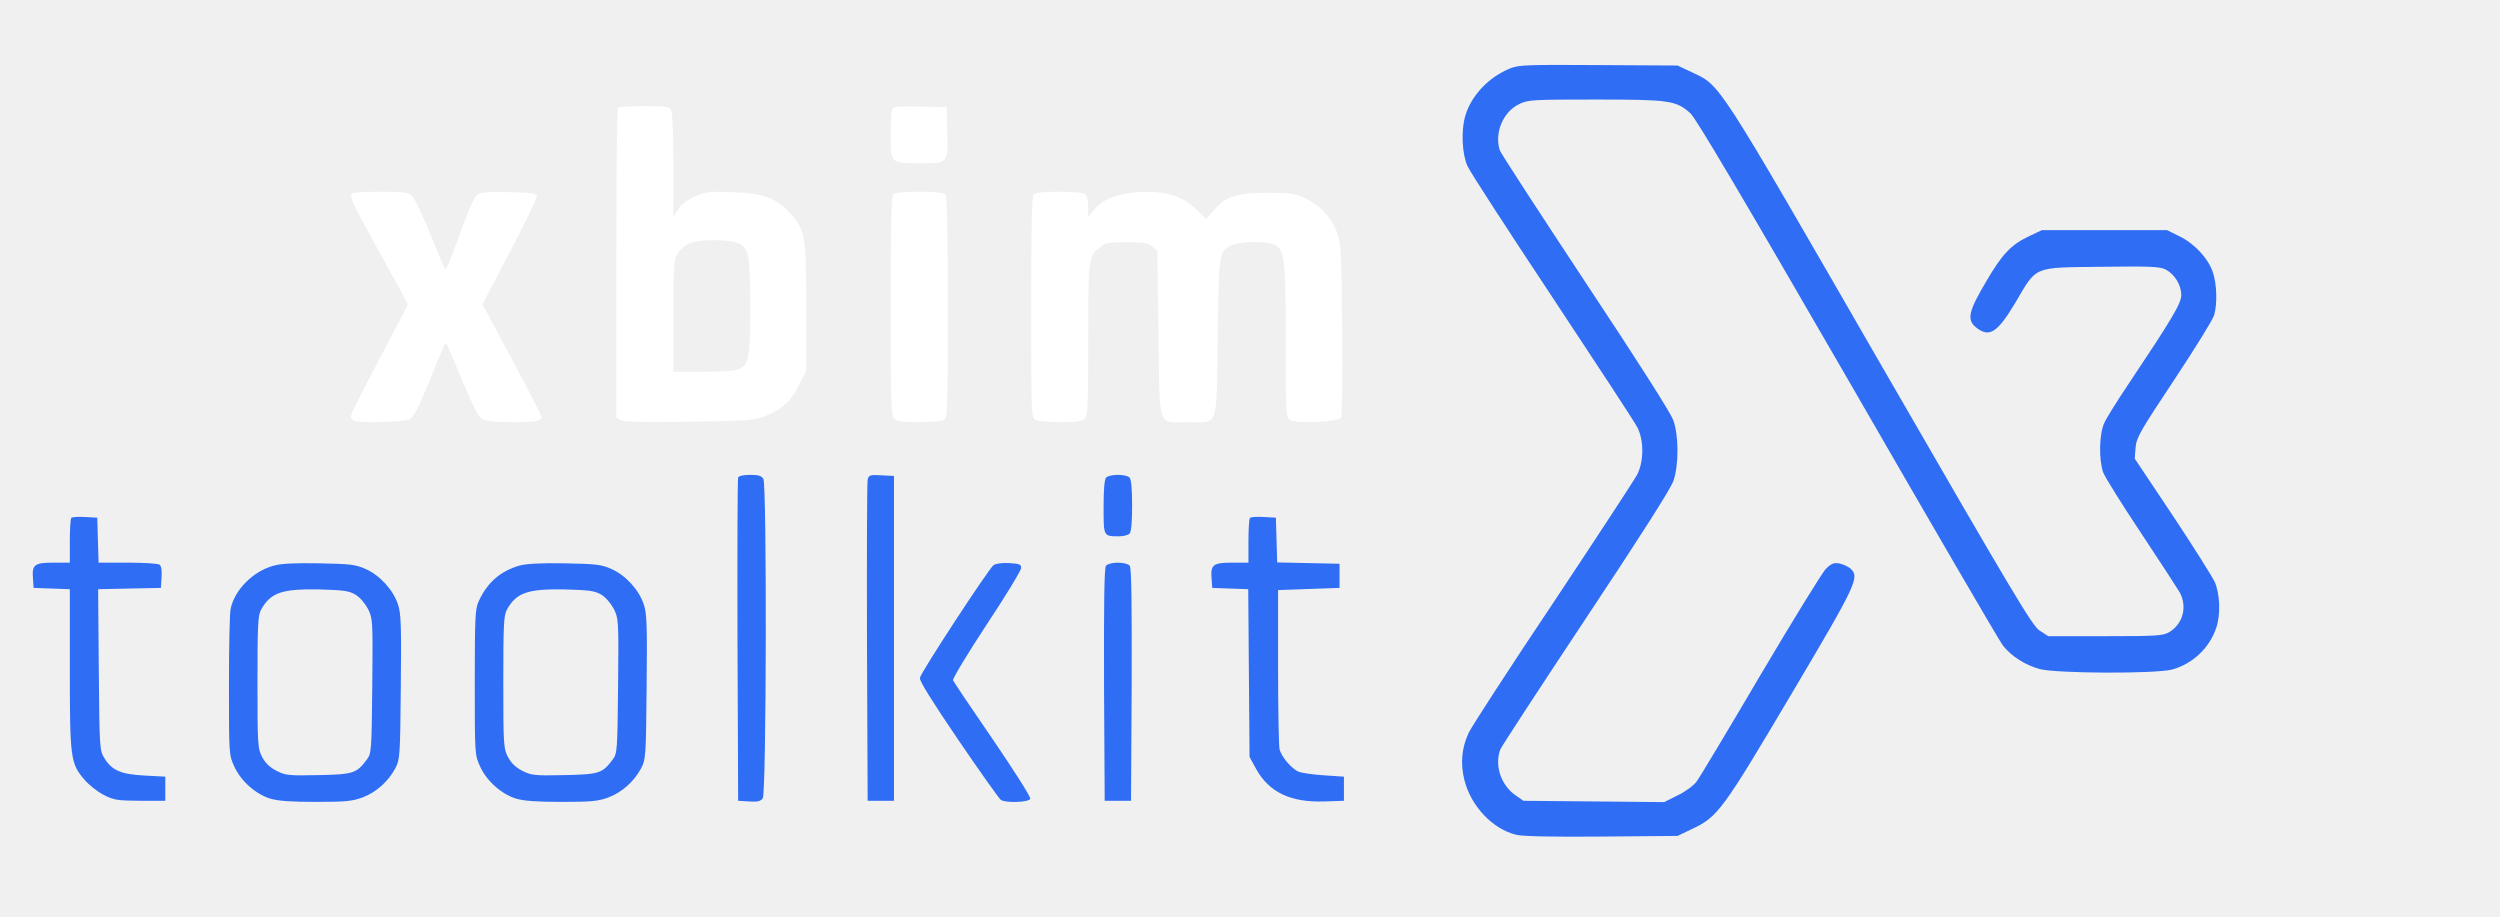
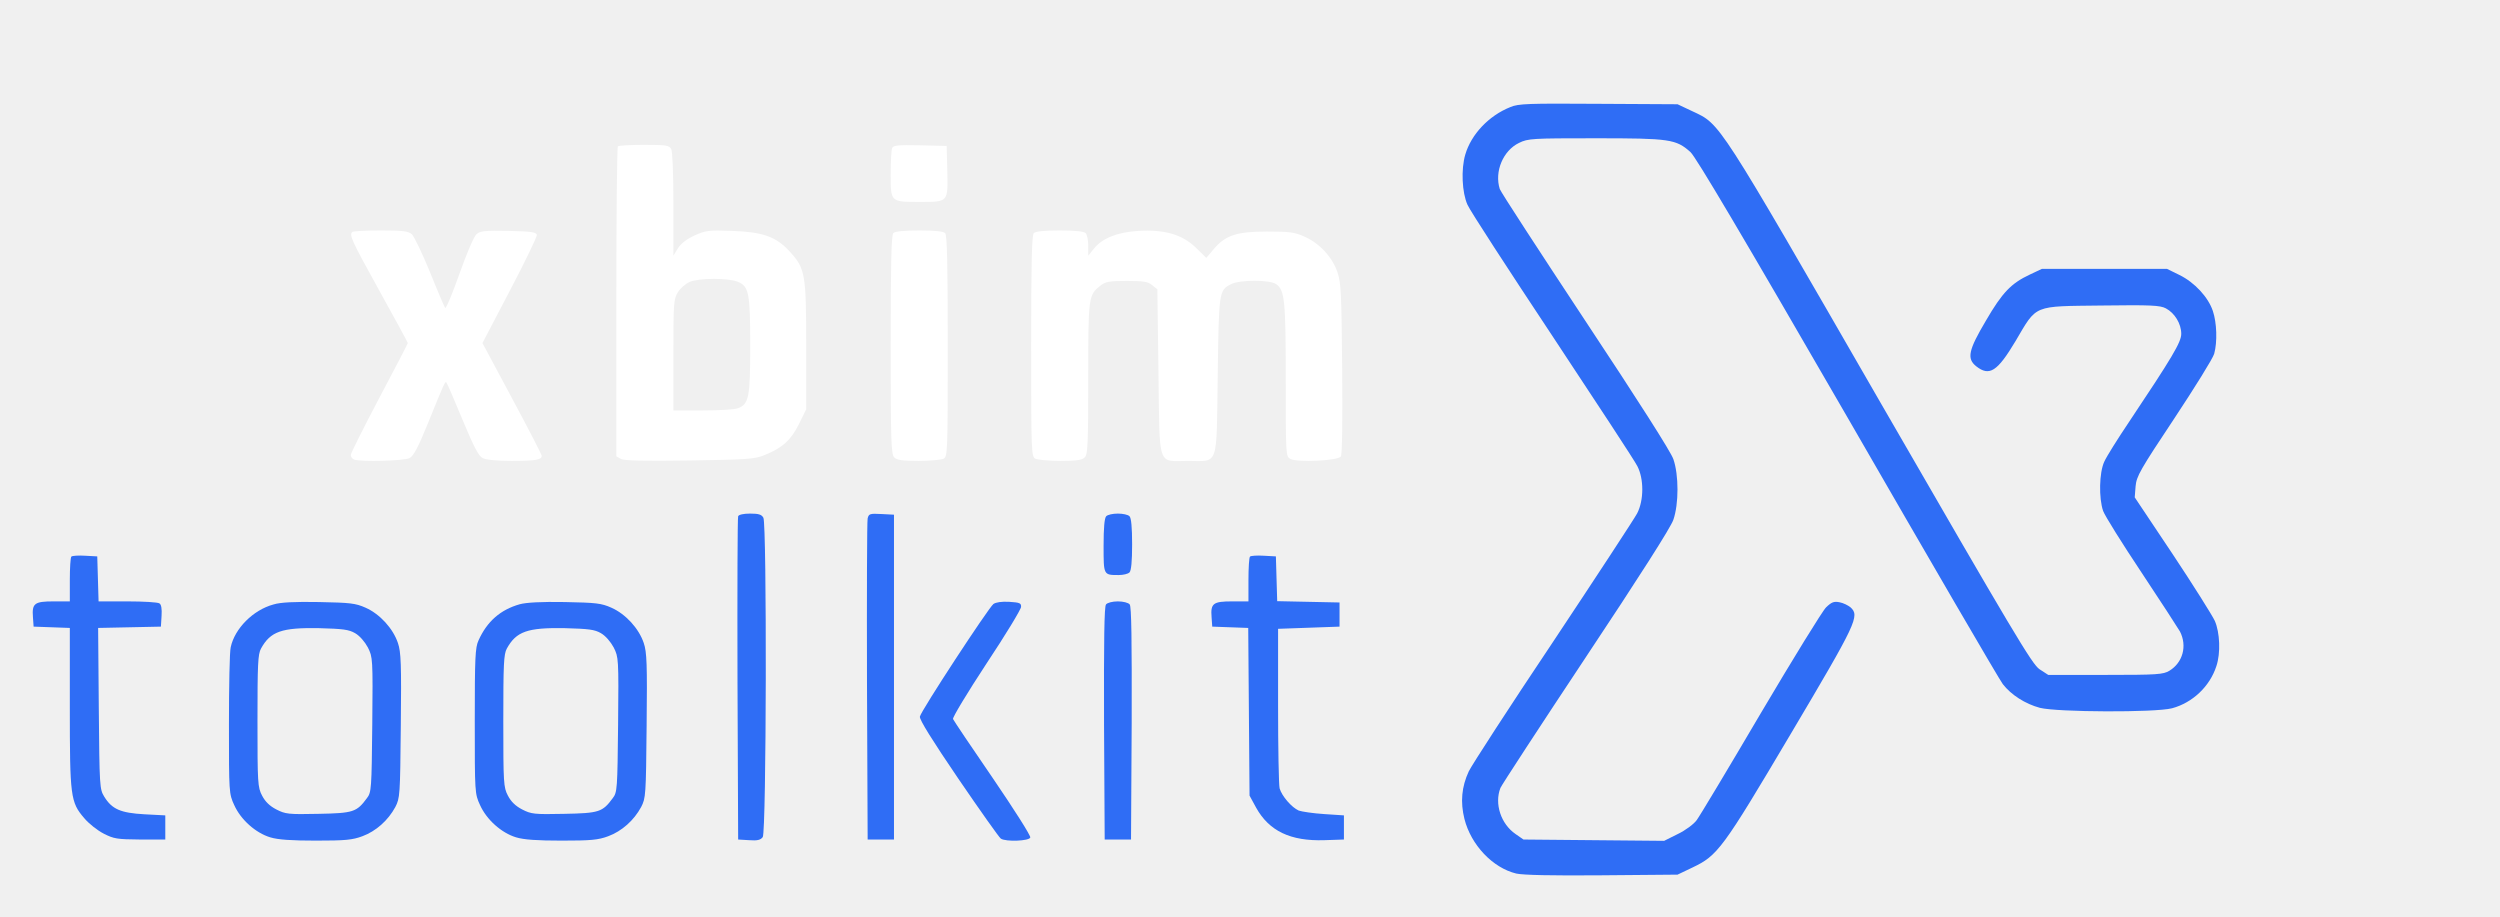
<svg xmlns="http://www.w3.org/2000/svg" version="1.0" width="120pt" height="44pt" viewBox="0 0 100 71" preserveAspectRatio="xMidYMid meet">
-   <g transform="translate(-46,65) scale(0.017,-0.017)">
+   <g transform="translate(-46,68) scale(0.017,-0.017)">
    <path style="fill:#2f6df5; stroke:none;" d="M6833 3512 c-98 -39 -178 -124 -205 -216 -20 -67 -15 -174 10 -229 11 -26 186 -295 387 -598 201 -304 376 -570 387 -593 30 -58 30 -155 -1 -215 -12 -23 -185 -287 -383 -585 -199 -297 -371 -563 -384 -590 -33 -71 -39 -140 -20 -217 30 -119 129 -223 236 -249 30 -7 163 -10 390 -8 l345 3 67 32 c116 55 137 83 448 608 302 509 316 539 273 578 -11 9 -33 20 -50 23 -25 5 -36 1 -61 -23 -16 -15 -150 -233 -298 -483 -147 -250 -279 -470 -292 -487 -13 -18 -52 -47 -86 -63 l-62 -31 -320 3 -321 3 -36 25 c-67 46 -97 138 -69 210 6 14 181 282 390 597 240 361 387 591 398 625 25 72 25 204 0 276 -11 33 -163 271 -401 630 -210 318 -386 588 -390 601 -25 79 15 175 88 210 41 20 59 21 348 21 339 0 367 -4 433 -63 25 -23 234 -376 716 -1210 374 -649 692 -1195 707 -1214 38 -49 102 -90 169 -108 79 -20 525 -22 602 -2 93 25 172 99 202 192 20 59 16 153 -7 206 -11 24 -97 161 -192 304 l-173 259 4 51 c4 45 21 75 176 308 94 142 176 274 182 295 15 54 12 142 -6 195 -21 63 -83 130 -152 164 l-57 28 -285 0 -285 0 -55 -26 c-85 -40 -125 -81 -200 -210 -80 -135 -88 -173 -44 -208 60 -47 96 -24 179 115 99 168 77 158 392 162 224 3 267 1 293 -13 40 -21 70 -70 70 -116 0 -38 -42 -108 -239 -403 -51 -76 -102 -157 -112 -180 -23 -50 -25 -166 -5 -224 8 -22 86 -147 174 -279 87 -131 166 -253 176 -270 34 -66 13 -142 -48 -179 -28 -17 -54 -19 -292 -19 l-260 0 -40 26 c-34 23 -119 166 -724 1214 -750 1301 -728 1267 -857 1328 l-68 32 -360 2 c-321 2 -365 1 -402 -15z" />
    <path style="fill:#ffffff; stroke:none;" d="M2767 3333 c-4 -3 -7 -323 -7 -709 l0 -703 21 -12 c15 -8 107 -10 313 -7 264 4 296 6 342 25 80 32 120 68 156 141 l33 67 0 290 c0 329 -4 352 -77 431 -61 66 -121 87 -260 92 -108 4 -121 2 -172 -21 -37 -17 -62 -37 -76 -59 l-20 -33 0 233 c0 142 -4 241 -10 253 -10 17 -22 19 -124 19 -62 0 -116 -3 -119 -7z m547 -617 c50 -21 56 -50 56 -293 0 -233 -6 -264 -56 -283 -14 -6 -86 -10 -160 -10 l-134 0 0 253 c0 235 1 254 20 285 11 18 35 39 53 47 42 19 178 19 221 1z" />
    <path style="fill:#ffffff; stroke:none;" d="M4016 3324 c-3 -8 -6 -62 -6 -119 0 -126 -1 -125 132 -125 131 0 129 -2 126 140 l-3 115 -121 3 c-104 2 -123 0 -128 -14z" />
    <path style="fill:#ffffff; stroke:none;" d="M1557 2943 c-15 -14 -3 -39 123 -267 72 -129 130 -237 130 -239 0 -2 -58 -115 -130 -250 -71 -135 -130 -252 -130 -260 0 -8 7 -18 16 -21 29 -11 228 -6 252 7 18 9 40 51 83 157 77 190 79 194 85 187 3 -3 36 -79 73 -169 52 -124 73 -166 92 -175 14 -8 66 -13 131 -13 110 0 138 5 138 23 0 6 -61 124 -135 262 l-135 252 125 239 c69 131 124 246 123 254 -3 12 -27 16 -129 18 -109 2 -129 0 -146 -15 -12 -10 -45 -88 -78 -181 -32 -90 -61 -160 -65 -155 -3 4 -35 78 -69 163 -35 85 -72 163 -83 173 -17 14 -40 17 -142 17 -68 0 -126 -3 -129 -7z" />
    <path style="fill:#ffffff; stroke:none;" d="M4022 2938 c-9 -9 -12 -136 -12 -509 0 -439 2 -499 16 -513 12 -12 37 -16 110 -16 53 0 104 5 115 10 18 10 19 27 19 513 0 378 -3 506 -12 515 -8 8 -49 12 -118 12 -69 0 -110 -4 -118 -12z" />
    <path style="fill:#ffffff; stroke:none;" d="M4662 2938 c-9 -9 -12 -137 -12 -515 0 -486 1 -503 19 -513 11 -5 62 -10 115 -10 73 0 98 4 110 16 14 13 16 60 16 360 0 374 1 380 56 423 23 18 41 21 119 21 76 0 97 -3 116 -19 l24 -19 5 -377 c6 -443 -7 -405 135 -405 141 0 129 -35 135 387 5 386 6 390 60 418 40 21 178 21 207 0 38 -27 43 -74 43 -437 0 -343 0 -347 21 -359 32 -17 217 -8 230 11 6 9 8 159 6 400 -3 336 -5 392 -21 438 -22 68 -81 133 -149 163 -45 21 -68 24 -172 24 -140 0 -190 -17 -244 -81 l-33 -39 -47 46 c-63 61 -143 84 -263 77 -97 -6 -165 -34 -203 -82 l-25 -31 0 46 c0 25 -5 50 -12 57 -8 8 -49 12 -118 12 -69 0 -110 -4 -118 -12z" />
    <path style="fill:#2f6df5; stroke:none;" d="M3315 1648 c-3 -7 -4 -341 -3 -743 l3 -730 50 -3 c38 -3 52 1 62 14 17 23 19 1424 3 1455 -8 15 -22 19 -61 19 -30 0 -51 -5 -54 -12z" />
    <path style="fill:#2f6df5; stroke:none;" d="M3905 1638 c-3 -13 -4 -347 -3 -743 l3 -720 60 0 60 0 0 740 0 740 -57 3 c-53 3 -58 1 -63 -20z" />
    <path style="fill:#2f6df5; stroke:none;" d="M4992 1648 c-8 -8 -12 -52 -12 -134 0 -135 -1 -134 69 -134 20 0 42 5 49 12 8 8 12 51 12 128 0 77 -4 120 -12 128 -7 7 -30 12 -53 12 -23 0 -46 -5 -53 -12z" />
    <path style="fill:#2f6df5; stroke:none;" d="M277 1464 c-4 -4 -7 -52 -7 -106 l0 -98 -74 0 c-87 0 -99 -9 -94 -72 l3 -43 83 -3 82 -3 0 -363 c0 -406 3 -431 66 -504 20 -24 59 -55 88 -70 47 -24 61 -26 166 -27 l115 0 0 55 0 55 -95 5 c-108 6 -148 23 -183 80 -21 34 -22 45 -25 402 l-3 367 143 3 143 3 3 49 c2 32 -1 52 -10 57 -7 5 -72 9 -145 9 l-132 0 -3 103 -3 102 -55 3 c-31 2 -59 0 -63 -4z" />
    <path style="fill:#2f6df5; stroke:none;" d="M5647 1464 c-4 -4 -7 -52 -7 -106 l0 -98 -74 0 c-87 0 -99 -9 -94 -72 l3 -43 82 -3 82 -3 3 -382 3 -382 30 -55 c59 -106 156 -153 311 -148 l89 3 0 55 0 55 -90 6 c-49 3 -102 11 -116 16 -32 14 -77 66 -87 101 -4 15 -7 185 -7 377 l0 350 140 5 140 5 0 55 0 55 -142 3 -142 3 -3 102 -3 102 -55 3 c-31 2 -59 0 -63 -4z" />
    <path style="fill:#2f6df5; stroke:none;" d="M1198 1246 c-93 -25 -177 -110 -195 -195 -5 -20 -8 -178 -8 -351 0 -311 0 -316 24 -368 30 -67 98 -127 164 -147 36 -11 97 -15 208 -15 134 0 166 3 212 20 62 23 117 72 150 133 21 41 22 52 25 370 3 281 1 336 -13 377 -22 66 -82 132 -147 161 -47 21 -70 23 -213 26 -110 2 -175 -1 -207 -11z m372 -131 c21 -12 44 -39 58 -65 22 -44 23 -49 20 -352 -3 -292 -4 -308 -24 -334 -47 -64 -62 -69 -222 -72 -137 -3 -150 -1 -191 20 -31 16 -51 36 -65 63 -20 38 -21 57 -21 340 0 260 2 304 16 330 43 78 94 96 264 93 109 -3 136 -6 165 -23z" />
    <path style="fill:#2f6df5; stroke:none;" d="M2320 1247 c-88 -25 -149 -78 -188 -165 -15 -32 -17 -78 -17 -367 0 -327 0 -331 24 -383 30 -67 98 -127 164 -147 36 -11 97 -15 208 -15 134 0 166 3 212 20 62 23 117 72 150 133 21 41 22 52 25 370 3 281 1 336 -13 377 -22 66 -82 132 -147 161 -47 21 -70 23 -213 26 -107 2 -175 -2 -205 -10z m370 -132 c21 -12 44 -39 58 -65 22 -44 23 -49 20 -352 -3 -292 -4 -308 -24 -334 -47 -64 -62 -69 -222 -72 -137 -3 -150 -1 -191 20 -31 16 -51 36 -65 63 -20 38 -21 57 -21 340 0 260 2 304 16 330 43 78 94 96 264 93 109 -3 136 -6 165 -23z" />
    <path style="fill:#2f6df5; stroke:none;" d="M4478 1248 c-23 -18 -331 -488 -335 -513 -3 -13 57 -109 176 -284 99 -145 186 -268 193 -272 23 -15 128 -11 134 5 3 8 -73 127 -171 271 -97 141 -178 262 -181 269 -3 7 66 121 152 252 87 131 158 248 158 259 1 17 -6 20 -54 23 -34 2 -61 -2 -72 -10z" />
    <path style="fill:#2f6df5; stroke:none;" d="M4991 1246 c-8 -9 -10 -160 -9 -542 l3 -529 60 0 60 0 3 529 c1 382 -1 533 -9 542 -6 8 -30 14 -54 14 -24 0 -48 -6 -54 -14z" />
  </g>
</svg>
